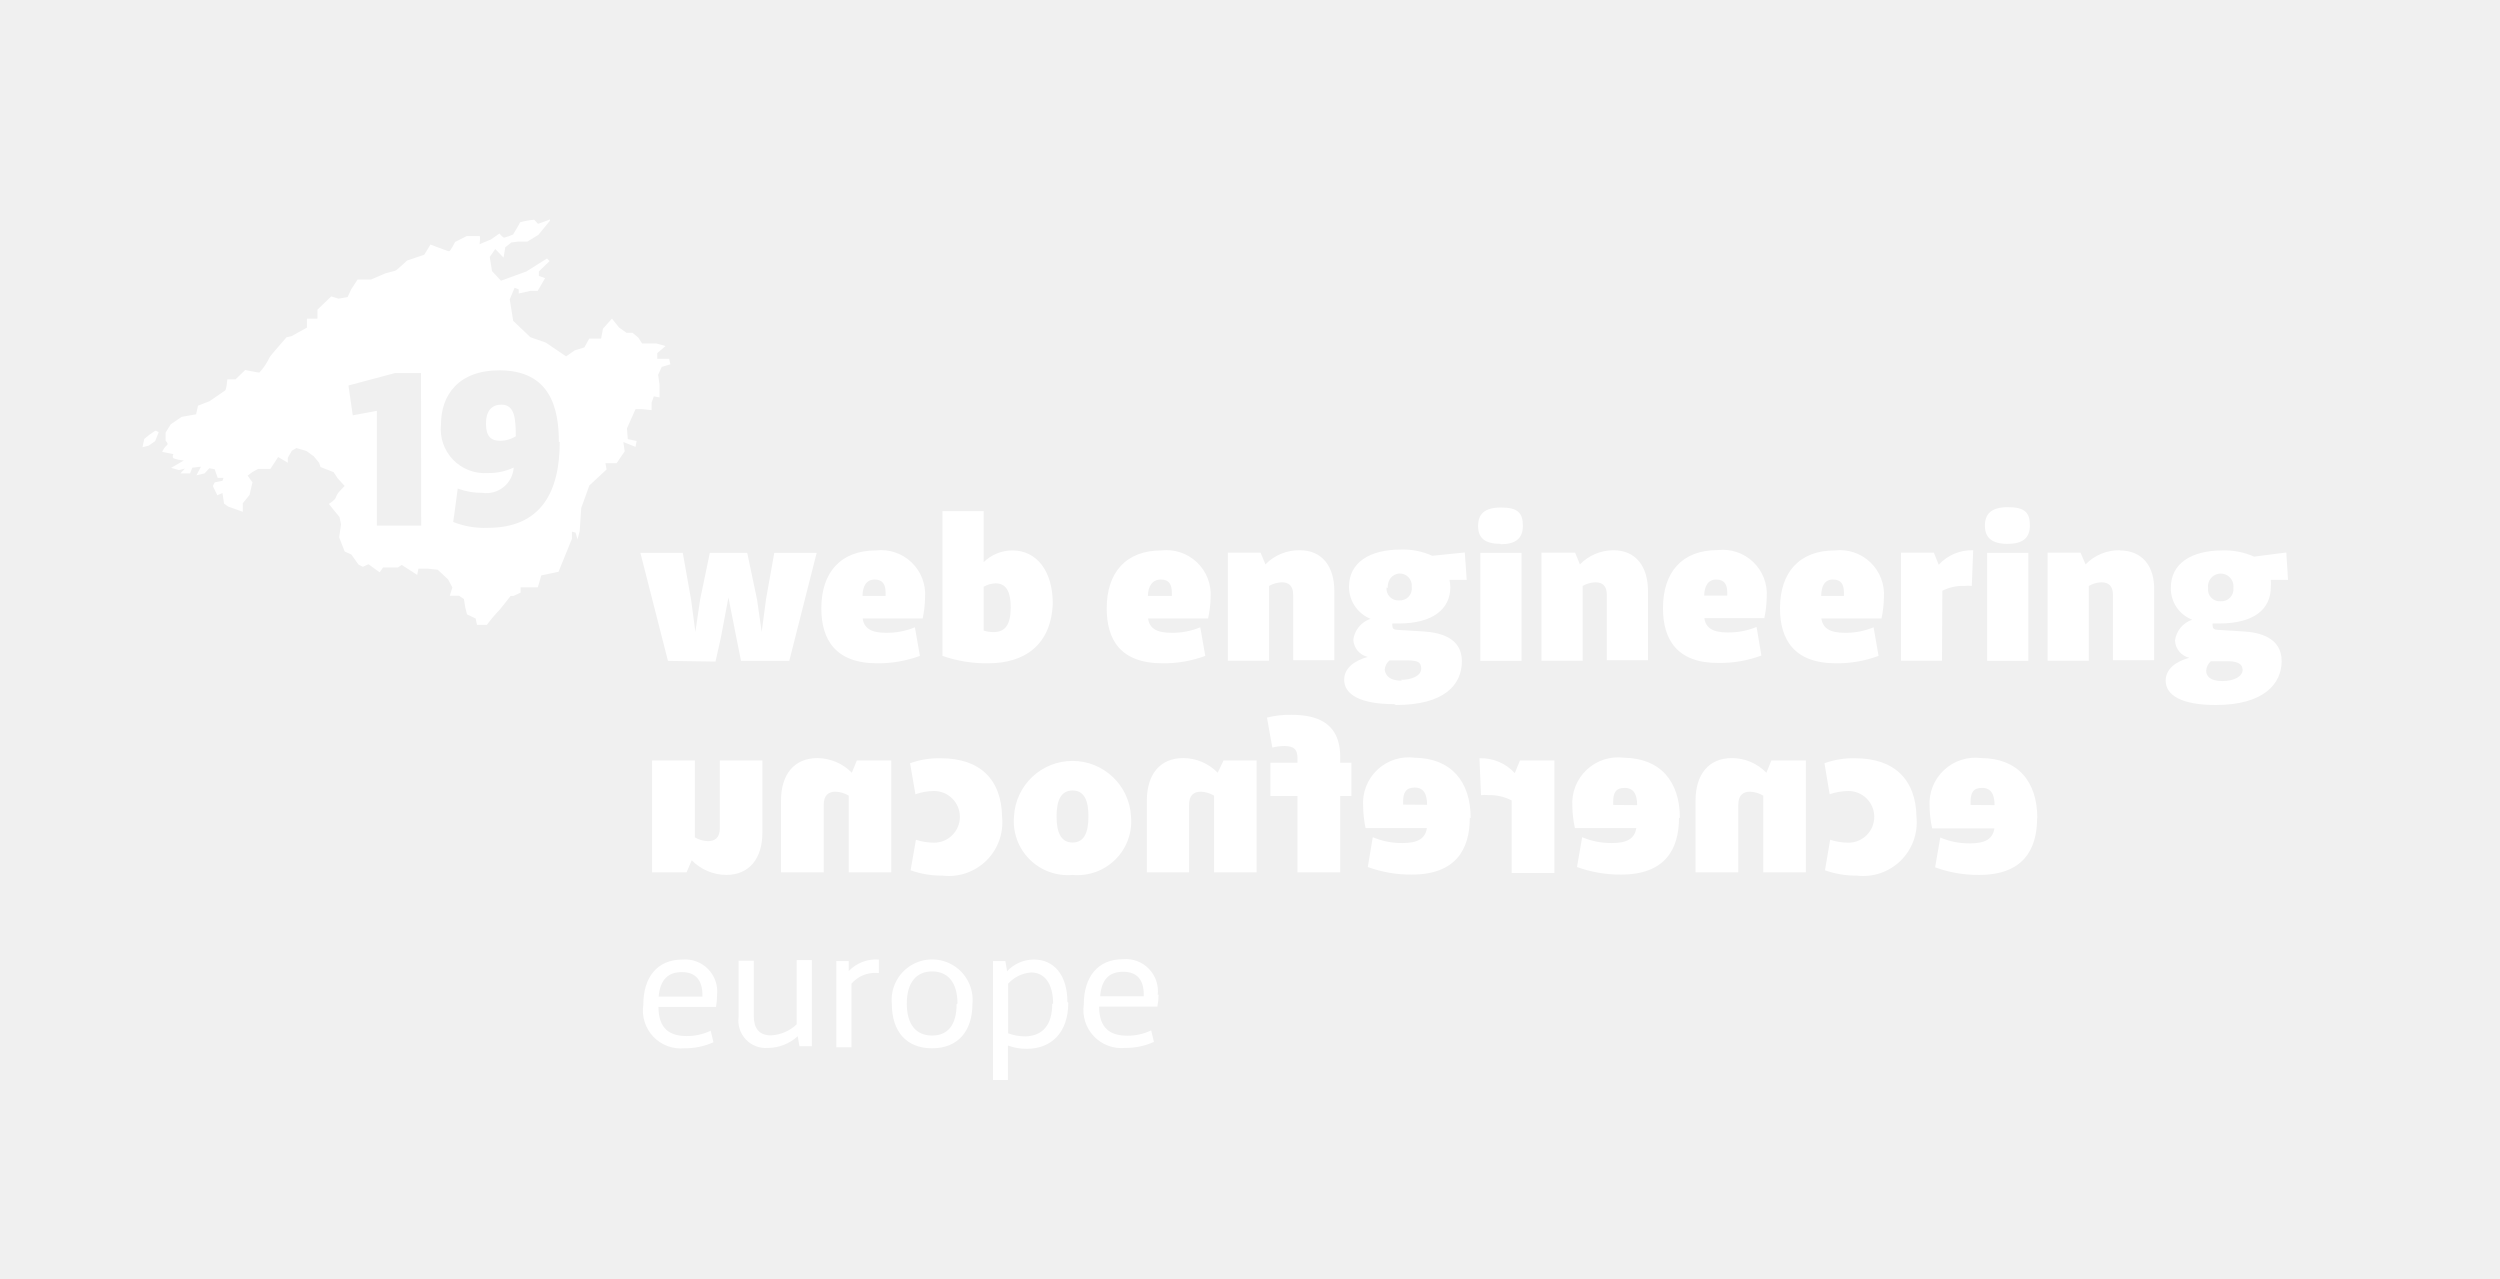
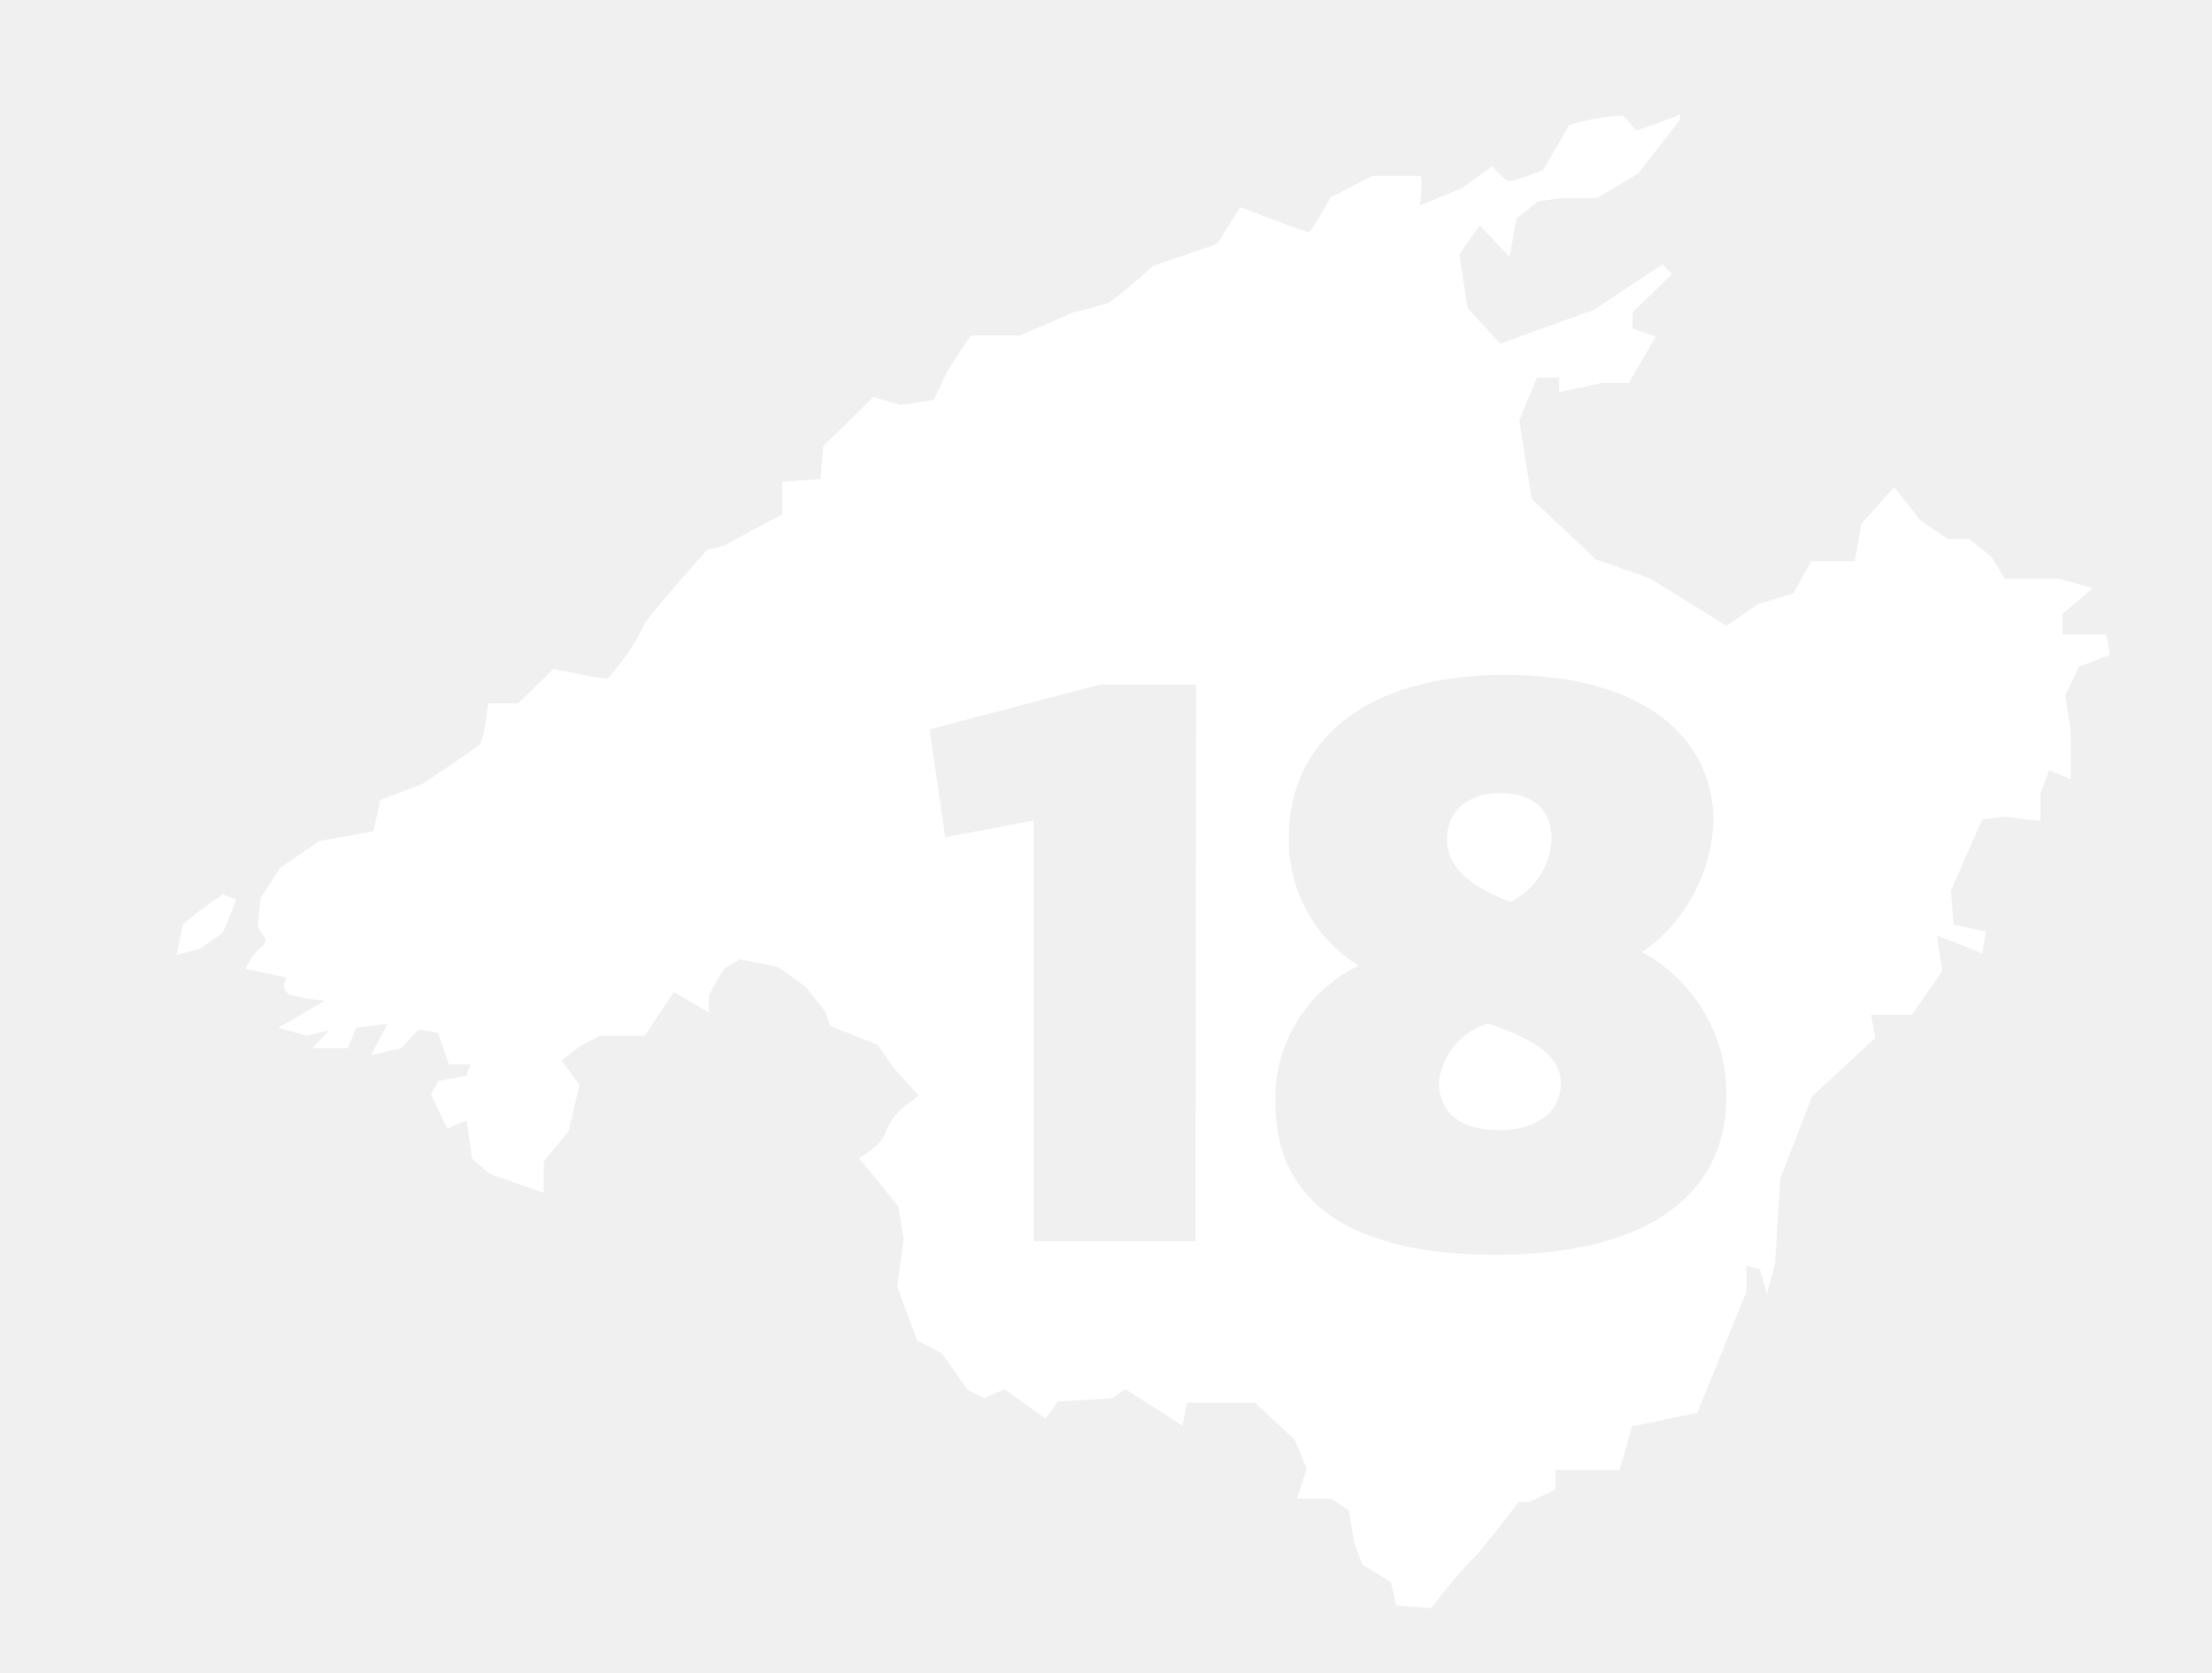
- <svg xmlns="http://www.w3.org/2000/svg" id="Layer_1" data-name="Layer 1" viewBox="0 0 145.07 74.18">
+ <svg xmlns="http://www.w3.org/2000/svg" id="Layer_1" data-name="Layer 1" viewBox="13 13 41 31">
  <defs>
-     <style>.cls-1{fill:#fff;}</style>
+     <style>.cls-1{fill:#FFFFFF;}</style>
  </defs>
-   <path class="cls-1" d="M38.76,38.35l-1.6-6.27h2.46l.48,2.7.25,1.89.28-1.9.56-2.69h2.17l.57,2.71.27,1.88.25-1.9.48-2.69h2.46L45.8,38.35H43L42.73,37l-.46-2.33L41.83,37l-.31,1.39Zm76.55,0h2.39V32.08h-2.39Zm1.18-6.79c.86,0,1.3-.32,1.3-1.07s-.3-1.06-1.27-1.06-1.34.39-1.34,1.08S115.59,31.56,116.49,31.56ZM9.07,25H9a5.42,5.42,0,0,0-.63.47l-.1.48h0v0l.36-.09.37-.26.21-.52L9.07,25ZM47.66,35.3c0-2.08,1.12-3.36,3.17-3.36a2.56,2.56,0,0,1,2.85,2.72,6.29,6.29,0,0,1-.14,1.23H50.06c.08.58.51.83,1.35.83a4.23,4.23,0,0,0,1.68-.32l.29,1.66a7,7,0,0,1-2.48.43C48.47,38.49,47.66,37.1,47.66,35.3Zm2.39-.72h1.34V34.4c0-.49-.17-.77-.64-.77S50.06,34,50.05,34.58Zm62.66-.3A2.64,2.64,0,0,1,114,34a1.87,1.87,0,0,1,.42,0l.08-2.07a2.6,2.6,0,0,0-2,.84l-.28-.7h-1.91v6.27h2.38Zm-16.21,1c0-2.08,1.11-3.36,3.17-3.36a2.56,2.56,0,0,1,2.85,2.72,6.29,6.29,0,0,1-.14,1.23H98.9c.08.58.51.83,1.35.83a4.23,4.23,0,0,0,1.68-.32l.28,1.66a6.89,6.89,0,0,1-2.47.43C97.31,38.49,96.5,37.1,96.5,35.3Zm2.39-.72h1.34V34.4c0-.49-.17-.77-.64-.77S98.9,34,98.89,34.58ZM41.61,57.73a4.25,4.25,0,0,1-.06.7H38.21c0,1.28.67,1.69,1.63,1.69a3.18,3.18,0,0,0,1.4-.31l.16.67a4,4,0,0,1-1.68.35,2.2,2.2,0,0,1-2.39-2.52c0-1.59.79-2.63,2.28-2.63A1.86,1.86,0,0,1,41.61,57.73Zm-.85,0c0-.85-.4-1.32-1.19-1.32s-1.26.42-1.35,1.42h2.54ZM91.84,34a1.63,1.63,0,0,1,.74-.21c.39,0,.66.19.66.72v3.8h2.39v-4c0-1.47-.73-2.38-2-2.38a2.72,2.72,0,0,0-1.95.82l-.28-.68H89.45v6.27h2.39Zm-18.2,0a1.63,1.63,0,0,1,.74-.21c.39,0,.66.19.66.72v3.8h2.39v-4c0-1.47-.73-2.38-2-2.38a2.72,2.72,0,0,0-2,.82l-.28-.68H71.25v6.27h2.39ZM64.22,35.3c0-2.08,1.12-3.36,3.17-3.36a2.57,2.57,0,0,1,2.86,2.72,5.89,5.89,0,0,1-.15,1.23H66.62c.08.58.51.83,1.35.83a4.17,4.17,0,0,0,1.68-.32l.29,1.66a6.91,6.91,0,0,1-2.48.43C65,38.49,64.22,37.1,64.22,35.3Zm2.39-.72H68V34.4c0-.49-.16-.77-.64-.77S66.62,34,66.61,34.58Zm-9.26,3.91a7.72,7.72,0,0,1-2.66-.43v-8.4h2.39v2.28l0,.68a2.39,2.39,0,0,1,1.67-.68c1.41,0,2.34,1.2,2.34,3.08C61,37.41,59.47,38.49,57.35,38.49Zm-.27-1.9a1.86,1.86,0,0,0,.57.09c.7,0,1-.46,1-1.44,0-.79-.2-1.39-.87-1.39a1.43,1.43,0,0,0-.7.2Zm46.21-1.29c0-2.08,1.12-3.36,3.18-3.36a2.56,2.56,0,0,1,2.85,2.72,6.29,6.29,0,0,1-.14,1.23h-3.49c.09.58.51.83,1.36.83a4.15,4.15,0,0,0,1.67-.32l.29,1.66a6.89,6.89,0,0,1-2.47.43C104.1,38.49,103.29,37.1,103.29,35.3Zm2.39-.72H107V34.4c0-.49-.16-.77-.64-.77S105.69,34,105.68,34.58Zm-18.6-3c.85,0,1.29-.32,1.29-1.07s-.3-1.06-1.27-1.06-1.33.39-1.33,1.08S86.17,31.56,87.08,31.56ZM85.9,38.35h2.39V32.08H85.9Zm2,6.51A2.66,2.66,0,0,0,85.85,44l.09,2.14a1.93,1.93,0,0,1,.43,0,2.69,2.69,0,0,1,1.35.31v4.21H90.2V44.13h-2Zm-7-4c-2,0-2.9-.58-2.9-1.41,0-.67.57-1.11,1.37-1.33a1.08,1.08,0,0,1-.84-1,1.48,1.48,0,0,1,1-1.21,2,2,0,0,1-1.25-1.86c0-1.41,1.2-2.16,3-2.16a4.11,4.11,0,0,1,1.83.36L85,32.06l.11,1.59h-1a2.08,2.08,0,0,1,.05.42c0,1.26-1,2.11-3,2.11H80.8a.27.27,0,0,0,0,.16c0,.14.09.2.29.21l1.48.09c1,.06,2.26.36,2.26,1.73S83.81,40.91,81,40.91Zm-.44-6.78a.68.68,0,0,0,.72.76.69.69,0,0,0,.74-.78.7.7,0,0,0-.74-.78C80.8,33.33,80.52,33.61,80.52,34.13Zm.83,5.37c.66,0,1.18-.25,1.18-.65s-.23-.46-.76-.48l-1.08,0a.8.8,0,0,0-.28.55C80.41,39.23,80.66,39.5,81.35,39.5Zm4,8c0,1.86-.84,3.3-3.36,3.3a7.17,7.17,0,0,1-2.56-.44l.29-1.73a4.27,4.27,0,0,0,1.74.34c.87,0,1.31-.26,1.4-.87H79.24a6.52,6.52,0,0,1-.14-1.26,2.65,2.65,0,0,1,3-2.82C84.18,44,85.34,45.32,85.34,47.47Zm-2.48-.75c0-.64-.21-1-.72-1s-.67.3-.67.81v.18Zm14.62.75c0,1.86-.83,3.3-3.36,3.3a7.24,7.24,0,0,1-2.56-.44l.3-1.73a4.25,4.25,0,0,0,1.73.34c.88,0,1.32-.26,1.41-.87H91.39a6.11,6.11,0,0,1-.15-1.26,2.66,2.66,0,0,1,3-2.82C96.33,44,97.48,45.32,97.48,47.47ZM95,46.72c0-.64-.21-1-.73-1s-.66.3-.66.81v.18ZM77.77,43.93c0-2.08-1.47-2.45-2.83-2.45a5.3,5.3,0,0,0-1.42.16l.31,1.74a2.89,2.89,0,0,1,.7-.09c.58,0,.76.22.76.71v.26H73.72v1.93h1.57v4.43h2.48V46.19h.65V44.26h-.65Zm45.25-12a2.72,2.72,0,0,0-2,.82l-.29-.68h-1.91v6.27h2.39V34a1.57,1.57,0,0,1,.73-.21c.39,0,.67.19.67.72v3.8h2.39v-4C125.05,32.85,124.31,31.94,123,31.94ZM102.5,44.84a2.79,2.79,0,0,0-2-.85c-1.35,0-2.11.95-2.11,2.46v4.17h2.48V46.7c0-.56.28-.76.68-.76a1.62,1.62,0,0,1,.77.23v4.45h2.47V44.13h-2Zm29.9-6.48c0,1.29-1,2.55-3.83,2.55-2,0-2.9-.58-2.9-1.41,0-.67.57-1.11,1.37-1.33a1.08,1.08,0,0,1-.83-1,1.48,1.48,0,0,1,1-1.21,1.94,1.94,0,0,1-1.24-1.86c0-1.41,1.2-2.16,3-2.16a4.17,4.17,0,0,1,1.83.36l1.87-.24.1,1.59h-1a2.57,2.57,0,0,1,0,.42c0,1.26-.95,2.11-3,2.11h-.37a.23.23,0,0,0,0,.16c0,.14.1.2.3.21l1.47.09C131.12,36.69,132.4,37,132.4,38.36Zm-4.27-4.23a.68.68,0,0,0,.73.76.7.7,0,0,0,.74-.78.74.74,0,1,0-1.47,0Zm2,4.72c0-.27-.22-.46-.76-.48l-1.08,0a.81.81,0,0,0-.27.55c0,.33.25.6.94.6S130.14,39.25,130.14,38.85Zm-11.92,8.62c0,1.86-.84,3.3-3.36,3.3a7.24,7.24,0,0,1-2.56-.44l.3-1.73a4.25,4.25,0,0,0,1.73.34c.88,0,1.32-.26,1.41-.87h-3.61a6.11,6.11,0,0,1-.15-1.26,2.66,2.66,0,0,1,3-2.82C117.06,44,118.22,45.32,118.22,47.47Zm-2.47-.75c0-.64-.21-1-.73-1s-.66.3-.66.81v.18ZM107.65,44a4.86,4.86,0,0,0-1.78.29l.3,1.8a3.35,3.35,0,0,1,1.09-.19,1.49,1.49,0,0,1,0,3,3.54,3.54,0,0,1-1.06-.17l-.3,1.77a5.26,5.26,0,0,0,1.84.31,3.11,3.11,0,0,0,3.47-3.39C111.18,45.22,109.91,44,107.65,44ZM62.24,50.77a3.13,3.13,0,0,1-3.4-3.4,3.4,3.4,0,0,1,6.79,0A3.12,3.12,0,0,1,62.24,50.77Zm.92-3.4c0-.91-.24-1.5-.92-1.5s-.93.59-.93,1.5.24,1.52.93,1.52S63.16,48.28,63.16,47.37Zm-13.91-1.2v4.45h2.47V44.13h-2l-.29.71a2.83,2.83,0,0,0-2-.85c-1.34,0-2.11.95-2.11,2.46v4.17H47.8V46.7c0-.56.28-.76.69-.76A1.6,1.6,0,0,1,49.25,46.17Zm0,9.6h-.72v5h.88V57.08a1.79,1.79,0,0,1,1.49-.62H51l0-.78a2.19,2.19,0,0,0-1.75.67Zm7.18,2.47c0,1.57-.82,2.59-2.34,2.59s-2.34-1-2.34-2.59a2.35,2.35,0,1,1,4.68,0Zm-.87,0c0-1.25-.57-1.87-1.47-1.87s-1.47.62-1.47,1.87.57,1.85,1.47,1.85S55.51,59.49,55.51,58.26Zm-9.33,1.2a2.32,2.32,0,0,1-1.49.64c-.72,0-1-.44-1-1.13v-3.2h-.88V59a1.59,1.59,0,0,0,1.69,1.81,2.58,2.58,0,0,0,1.74-.68l.1.58h.72v-5h-.88Zm21-1.73a3.66,3.66,0,0,1-.07.7H63.78c0,1.28.67,1.69,1.63,1.69a3.11,3.11,0,0,0,1.39-.31l.16.67a4,4,0,0,1-1.67.35,2.21,2.21,0,0,1-2.4-2.52c0-1.59.8-2.63,2.28-2.63A1.86,1.86,0,0,1,67.18,57.73Zm-.86,0c0-.85-.39-1.32-1.19-1.32s-1.26.42-1.34,1.42h2.53Zm-4.38.47c0,1.76-1,2.68-2.41,2.68a3,3,0,0,1-1.09-.19v2h-.87V55.77h.72l.1.59A2.12,2.12,0,0,1,60,55.68C61.15,55.68,61.94,56.57,61.94,58.15Zm-.88.08c0-1.21-.51-1.83-1.28-1.83a2,2,0,0,0-1.33.65v2.88a2.83,2.83,0,0,0,1,.18C60.5,60.11,61.06,59.49,61.06,58.23ZM44.24,48.31V44.13H41.77v3.93c0,.56-.29.75-.69.75a1.6,1.6,0,0,1-.76-.22V44.13H37.84v6.49h2l.3-.7a2.83,2.83,0,0,0,2,.85C43.48,50.77,44.24,49.82,44.24,48.31Zm26.42-3.47a2.79,2.79,0,0,0-2-.85c-1.35,0-2.11.95-2.11,2.46v4.17H69V46.7c0-.56.28-.76.68-.76a1.62,1.62,0,0,1,.77.23v4.45h2.47V44.13H71ZM54.59,44a4.86,4.86,0,0,0-1.78.29l.31,1.8a3.33,3.33,0,0,1,1.08-.19,1.49,1.49,0,0,1,0,3,3.51,3.51,0,0,1-1.05-.17l-.31,1.77a5.26,5.26,0,0,0,1.84.31,3.11,3.11,0,0,0,3.47-3.39C58.12,45.22,56.86,44,54.59,44ZM29.09,23.48c-.54,0-.89.35-.89,1.1s.29,1,.84,1a1.77,1.77,0,0,0,.89-.26C29.93,24.23,29.85,23.48,29.09,23.48Zm7.34,2,.51.11-.06.34-.71-.28.08.54-.47.69-.65,0,.07.36-1,.93-.47,1.3-.09,1.35-.13.48-.11-.39-.21-.06,0,.41-.78,1.92-1,.21-.2.69-1,0v.31l-.41.19-.17,0s-.69.9-.76.93a9.41,9.41,0,0,0-.62.75l-.57,0-.08-.37-.5-.24L27,35.26l-.08-.5-.28-.19-.54,0,.15-.48L26,33.62l-.6-.56L24.84,33l-.56,0-.07.36-.9-.58-.22.15-.86,0-.2.28-.65-.47-.32.15-.26-.13-.41-.58L20,32l-.32-.82.11-.75L19.7,30l-.37-.45-.25-.31s.36-.21.41-.38a1.05,1.05,0,0,1,.25-.39L20,28.2l-.41-.45-.23-.35-.76-.3-.08-.24-.31-.38-.43-.31L17.2,26l-.26.15-.24.41,0,.29-.56-.33-.45.69-.71,0-.33.18-.28.21.28.39-.17.73-.39.48,0,.5-.86-.31L13,29.22l-.09-.61-.3.13-.26-.54.11-.21.45-.09.06-.17h-.34l-.17-.5-.31-.06-.28.3-.47.11.26-.5-.5.06-.13.33-.56,0,.26-.28-.34.09-.46-.13.74-.43a2.16,2.16,0,0,1-.61-.13c-.08-.09,0-.24,0-.24l-.65-.13a1.06,1.06,0,0,1,.26-.37c.15-.11-.06-.23-.06-.3s0-.45,0-.45l.3-.48.63-.43.84-.15.11-.5.67-.26.9-.62c.09-.07.13-.65.13-.65h.48l.56-.54s.73.15.82.15a3.34,3.34,0,0,0,.58-.86c0-.06,1-1.19,1-1.19l.28-.06.9-.5,0-.52.61,0,0-.52.8-.77.43.13.52-.09.21-.45.37-.57.78,0,.84-.36.56-.15c.07,0,.69-.59.69-.59l1-.34.36-.59s1,.39,1.08.39.35-.54.35-.54l.67-.34s.69,0,.75,0,0,.47,0,.47l.67-.28.48-.34s.19.24.28.24a3.63,3.63,0,0,0,.51-.18s.39-.64.41-.71a4.32,4.32,0,0,1,.82-.15l.22.24s.63-.22.69-.26l0,.08-.67.82-.64.39h-.54l-.39.05-.35.28-.1.6-.48-.5-.32.46.13.82.52.56,1.48-.54L31.74,15l.15.15-.62.6,0,.26.36.13-.43.74-.43,0-.67.15v-.24l-.24-.09-.28.67.2,1.25,1,.95.89.31,1.18.8.5-.35.56-.17.28-.51h.69l.11-.58.52-.58.41.51.43.31h.35l.34.28.22.34h.82l.54.15-.48.41,0,.33.69,0,.07.32-.5.15-.21.46.08.56v.75L37.94,23l-.13.37v.43l-.56-.06-.37,0-.5,1.12Zm-12-3.83H22.92l-2.7.72.25,1.73,1.4-.26v6.66h2.57Zm8,4c0-1.92-.47-4.16-3.45-4.16-2.39,0-3.39,1.45-3.39,3.14a2.55,2.55,0,0,0,2.71,2.82,3.37,3.37,0,0,0,1.51-.32A1.59,1.59,0,0,1,28,28.6a4,4,0,0,1-1.44-.25l-.26,1.94a4.9,4.9,0,0,0,2,.34C31.38,30.63,32.48,28.57,32.48,25.64Z" />
+   <path class="cls-1" d="M41.93,33.09c0,.44-.35.86-1.15.86s-1.11-.41-1.11-.88a1.29,1.29,0,0,1,.91-1.1C41.37,32.25,41.93,32.53,41.93,33.09ZM41,29.72a1.38,1.38,0,0,0,.76-1.17c0-.53-.34-.85-.94-.85s-1,.32-1,.86S40.29,29.45,41,29.72Zm10.53-4.36-.25.53.1.66v.89l-.4-.16-.16.43v.51l-.65-.08-.43.05-.58,1.32.05.63.6.13-.07.4-.84-.33L49,31l-.56.81-.76,0,.08.43-1.17,1.08L46,34.84l-.1,1.59-.15.56-.13-.46-.25-.07,0,.48-.91,2.25-1.21.25-.23.81-1.19,0v.36l-.48.23-.2,0s-.81,1.06-.88,1.08a10.53,10.53,0,0,0-.74.89l-.65-.05-.1-.43L38.25,42l-.15-.41L38,41l-.33-.22-.63,0,.18-.56L37,39.69,36.26,39,35.63,39,35,39l-.08.43-1.06-.68-.25.17-1,.06-.23.32-.76-.55-.38.17-.3-.15-.48-.68L30,37.85l-.37-1,.12-.89-.1-.6-.43-.53-.3-.36s.43-.25.48-.45a1.29,1.29,0,0,1,.3-.46l.33-.25-.48-.53-.28-.41-.88-.35-.1-.28-.36-.45-.5-.36-.71-.15-.3.18-.28.48,0,.33-.65-.38-.54.81-.83,0-.38.2-.33.26.33.45-.2.86-.46.56,0,.58-1-.35-.33-.28-.1-.71-.36.15-.3-.63.13-.25.53-.1.07-.21h-.4l-.2-.58-.36-.07-.32.35-.56.13.3-.58-.58.07-.15.38-.66,0,.31-.33-.41.1-.53-.15.86-.5s-.61-.05-.71-.16,0-.27,0-.27l-.76-.16a1.15,1.15,0,0,1,.31-.42c.17-.13-.08-.28-.08-.36s.05-.53.05-.53l.36-.56.73-.5,1-.18.13-.58.78-.3s1-.66,1.07-.74.15-.75.15-.75h.55l.66-.64s.86.18,1,.18a3.9,3.9,0,0,0,.68-1c0-.08,1.17-1.39,1.17-1.39l.32-.08,1.07-.58,0-.6.71-.05.05-.61.93-.91.51.15.61-.1.25-.53.43-.66.91,0,1-.43s.59-.15.66-.18a10.3,10.3,0,0,0,.81-.68l1.19-.41.43-.68s1.19.46,1.26.46.41-.64.41-.64l.78-.4s.81,0,.88,0,0,.55,0,.55l.79-.33.55-.4s.23.28.33.28a4.22,4.22,0,0,0,.61-.21s.45-.75.48-.83a4.25,4.25,0,0,1,1-.18l.25.28s.74-.25.81-.3l0,.1-.78,1-.76.45h-.63l-.46.06-.4.32-.13.71-.55-.58-.38.53.15,1,.61.66,1.74-.63,1.26-.84.18.18-.73.71,0,.3.43.15-.5.86-.51,0-.78.17v-.27L41.49,20l-.33.79.23,1.46,1.19,1.12,1,.35L45,24.6l.58-.4.66-.2.33-.6.81,0,.12-.69.61-.68.48.61.51.35h.4l.41.33.25.41h1l.63.17-.56.48,0,.38.81,0,.07.38Zm-16.36.33H33.39l-3.16.83.29,2,1.64-.31v7.8h3ZM45,33.31a3,3,0,0,0-1.56-2.66,3.11,3.11,0,0,0,1.32-2.43c0-1.48-1.21-2.71-3.87-2.71s-4,1.29-4,3a2.73,2.73,0,0,0,1.29,2.39,2.73,2.73,0,0,0-1.54,2.55c0,1.87,1.45,2.81,4.08,2.81S45,35.28,45,33.31ZM16.39,30.14l-.12.56.43-.11.43-.3.25-.61-.25-.1A6.72,6.72,0,0,0,16.39,30.14Z" />
</svg>
